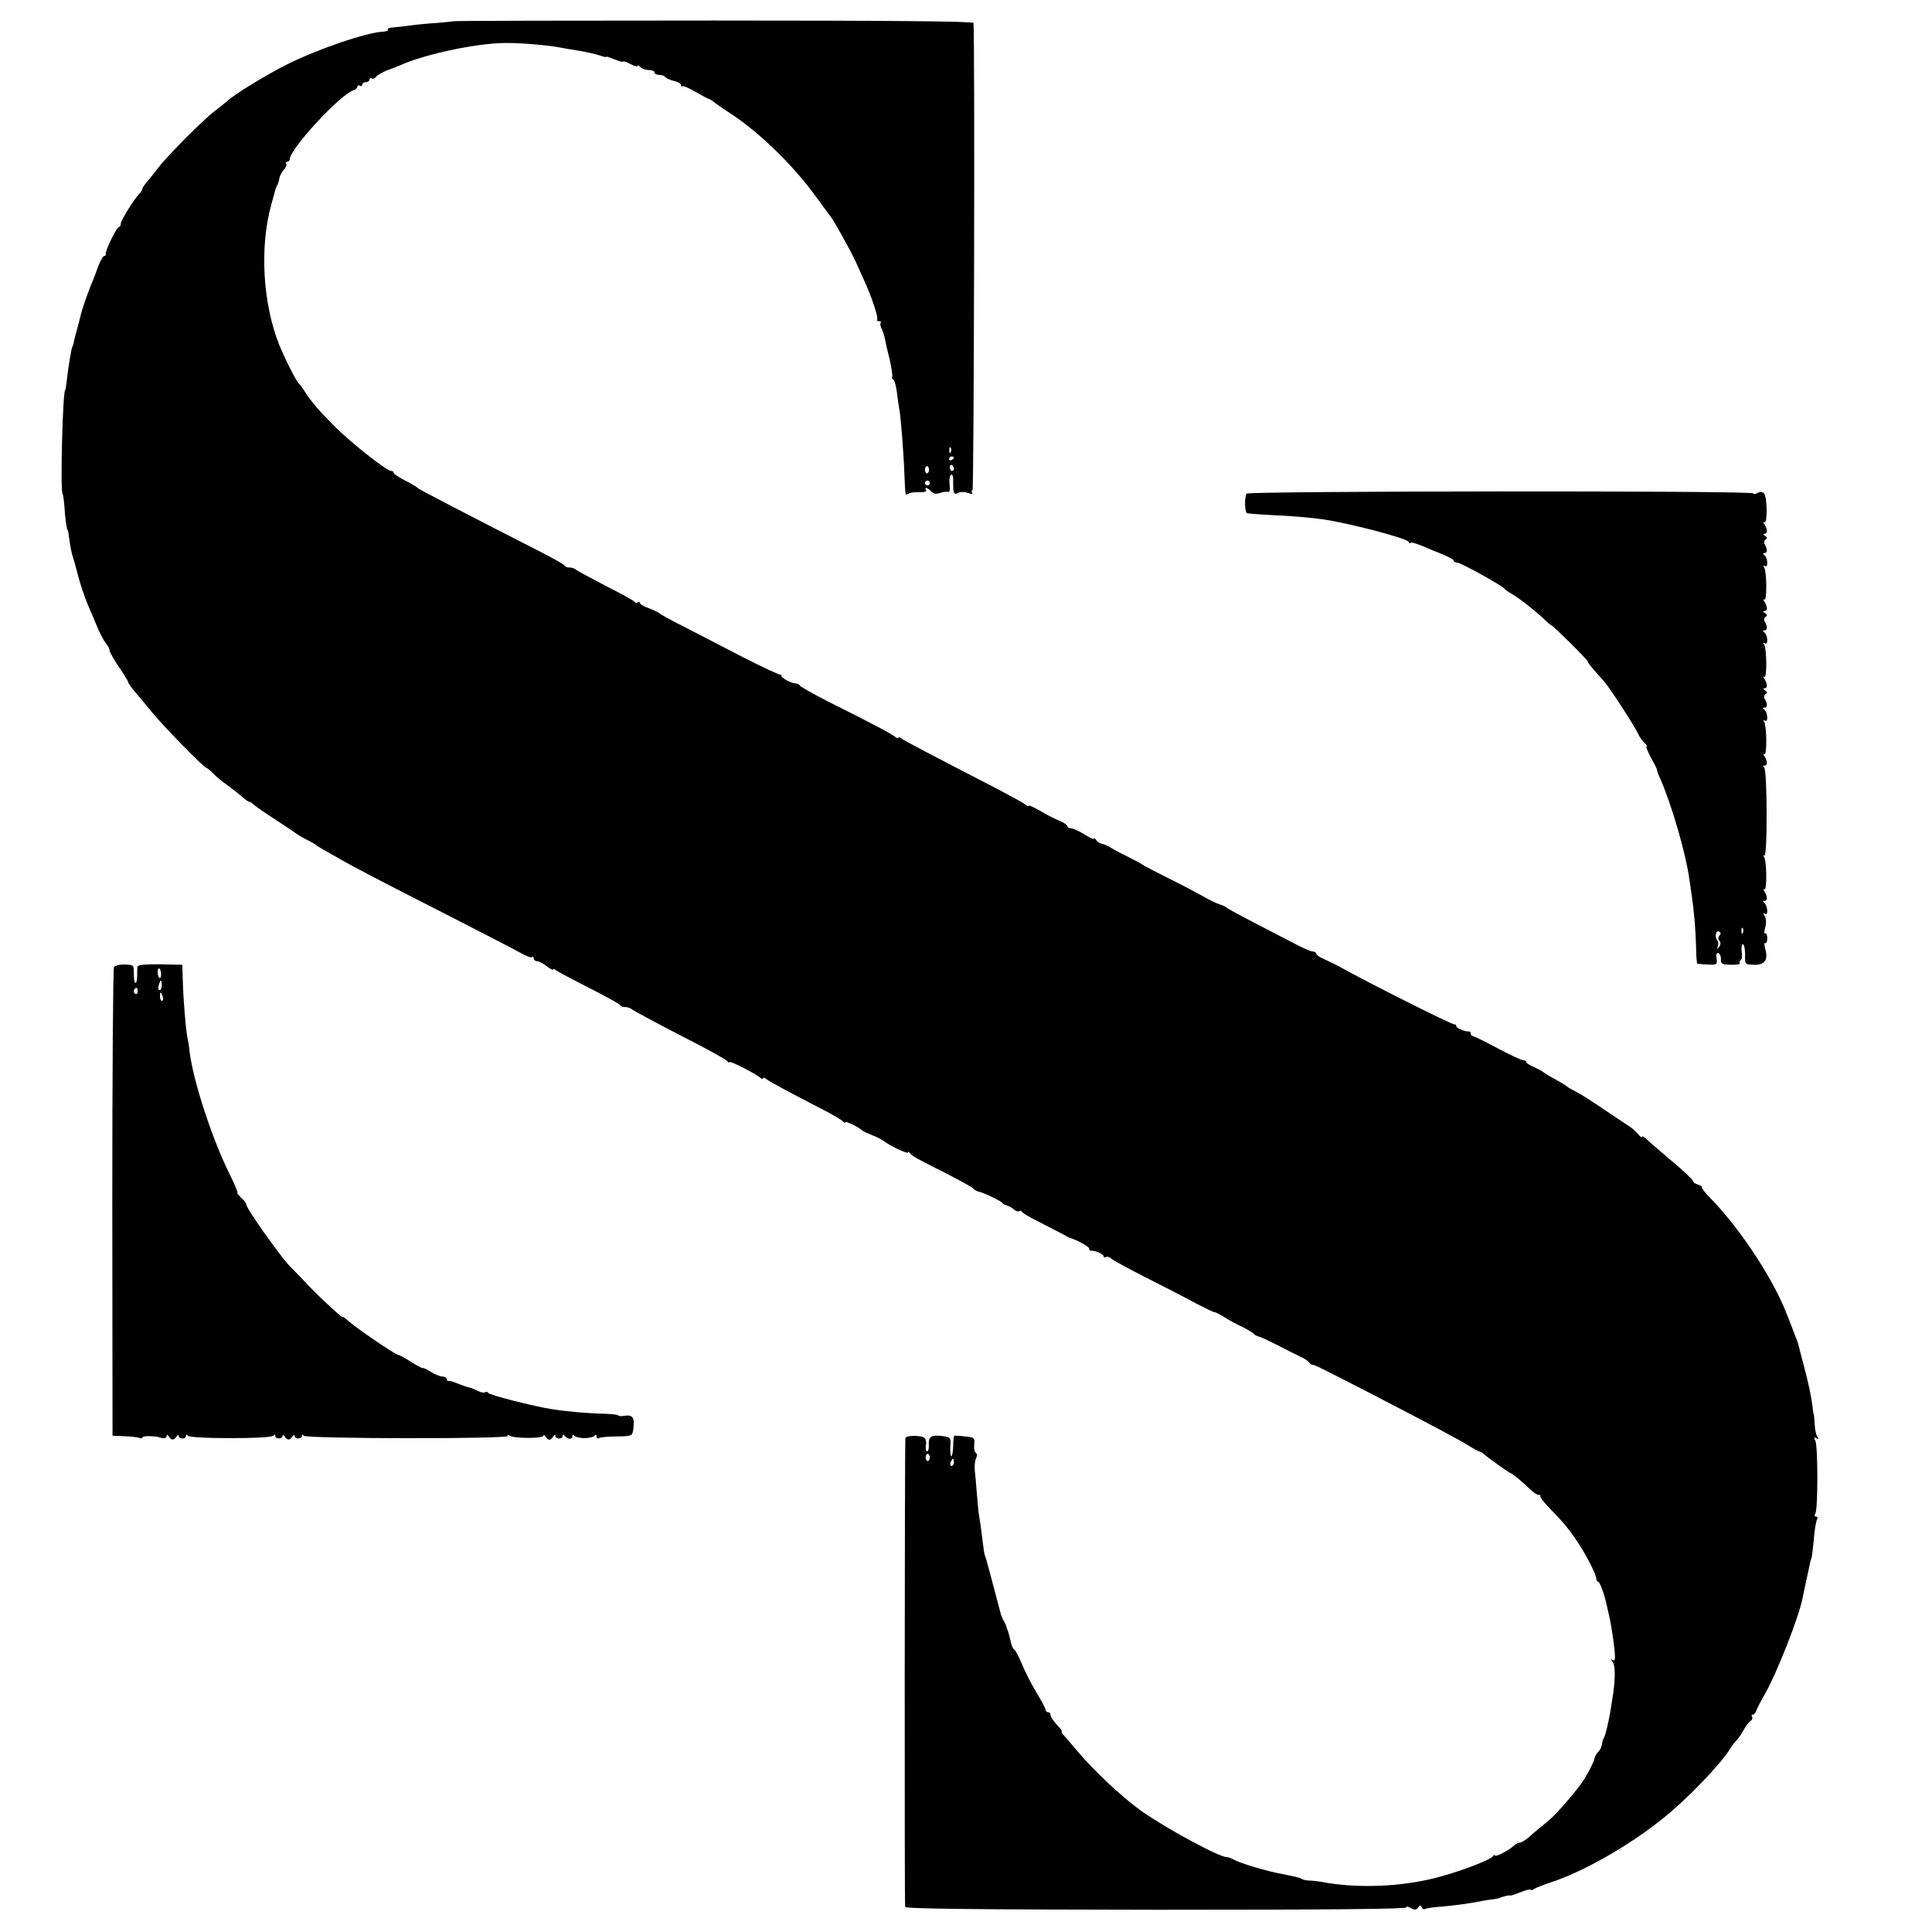
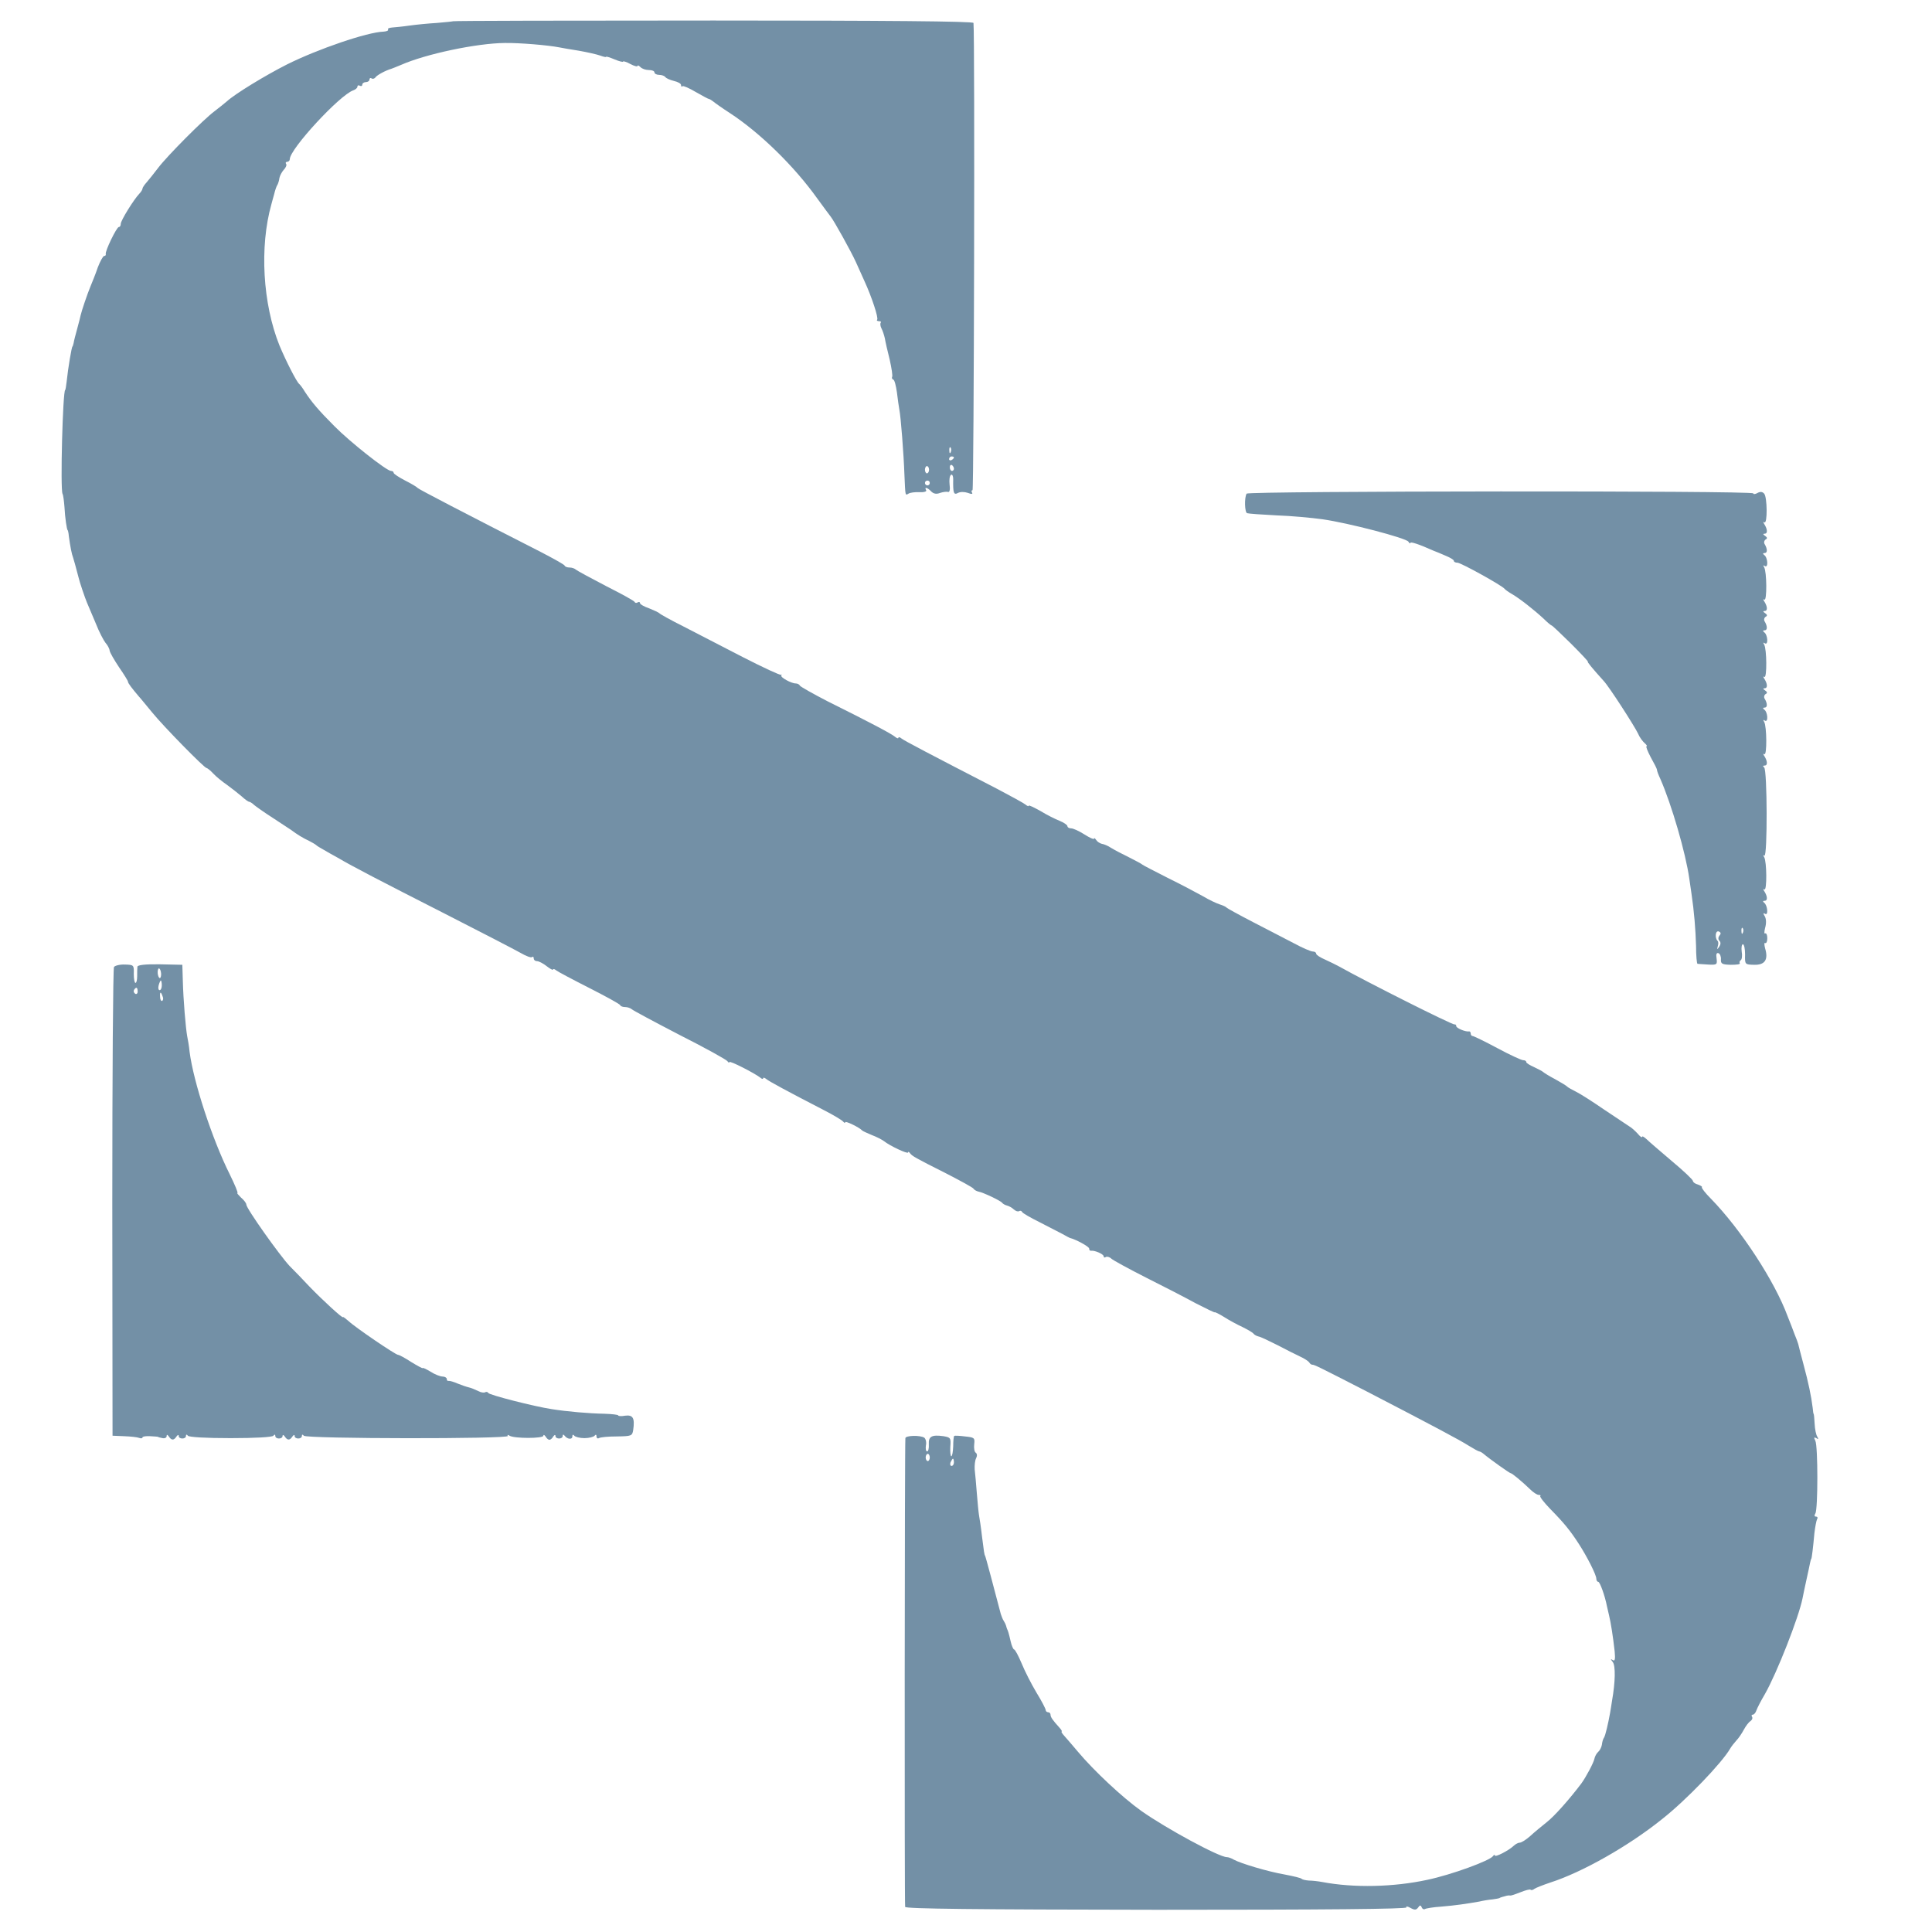
<svg xmlns="http://www.w3.org/2000/svg" version="1.0" width="800pt" height="800pt" viewBox="0 0 800 800" preserveAspectRatio="xMidYMid meet">
-   <g transform="translate(0,800) scale(0.1,-0.1)" fill="#000000" stroke="none">
+   <g transform="translate(0,800) scale(0.1,-0.1)" fill="#7390a6" stroke="none">
    <path d="M1876 7912 c-2 -1 -32 -4 -67 -7 -35 -2 -86 -7 -114 -11 -27 -4 -60 -7 -72 -8 -11 -1 -19 -4 -16 -8 2 -5 -6 -8 -19 -9 -67 -2 -272 -72 -400 -136 -89 -45 -214 -121 -249 -153 -9 -8 -32 -26 -50 -40 -46 -34 -197 -186 -234 -235 -17 -22 -38 -49 -47 -59 -10 -11 -18 -23 -18 -27 0 -4 -6 -14 -13 -21 -23 -24 -77 -111 -77 -125 0 -7 -3 -13 -8 -13 -9 0 -58 -101 -54 -112 1 -5 -2 -8 -7 -8 -4 0 -16 -21 -26 -47 -9 -27 -23 -61 -30 -78 -13 -31 -37 -102 -41 -120 -1 -5 -7 -30 -14 -55 -7 -25 -14 -52 -15 -60 -2 -8 -4 -15 -5 -15 -3 0 -18 -87 -24 -145 -2 -19 -5 -35 -6 -35 -10 0 -21 -413 -11 -430 3 -5 6 -30 8 -55 2 -43 10 -95 13 -95 1 0 4 -11 5 -25 6 -44 12 -75 18 -90 4 -12 9 -31 22 -80 4 -19 28 -89 35 -105 5 -11 21 -49 36 -85 14 -36 33 -72 41 -82 8 -9 16 -23 17 -32 1 -8 19 -39 39 -69 20 -29 37 -56 37 -60 0 -6 17 -28 45 -61 6 -6 30 -36 55 -66 48 -59 216 -230 225 -230 3 0 16 -10 28 -23 12 -13 38 -34 57 -47 19 -14 46 -35 60 -47 14 -13 28 -23 32 -23 3 0 13 -6 20 -13 7 -6 42 -31 78 -54 36 -24 70 -46 76 -50 22 -17 50 -34 74 -45 14 -7 27 -15 30 -18 3 -3 16 -11 29 -18 13 -8 40 -23 60 -34 63 -37 169 -92 446 -233 149 -76 288 -148 311 -161 22 -13 44 -21 47 -17 4 3 7 1 7 -5 0 -7 6 -12 14 -12 7 0 25 -9 40 -21 14 -11 26 -17 26 -14 0 4 6 3 13 -3 6 -5 68 -38 137 -73 69 -35 127 -67 128 -71 2 -5 11 -8 21 -8 9 0 21 -4 27 -9 5 -5 95 -53 199 -107 105 -53 193 -102 197 -108 4 -6 8 -8 8 -4 0 8 103 -45 128 -64 6 -6 12 -7 12 -3 0 4 6 3 13 -3 12 -10 86 -50 237 -128 41 -21 78 -43 82 -49 4 -5 8 -6 8 -2 0 7 58 -21 70 -34 3 -3 21 -11 40 -19 19 -7 42 -19 50 -25 25 -20 100 -55 100 -47 0 4 4 3 8 -3 9 -12 19 -18 152 -85 58 -30 108 -57 111 -62 3 -5 12 -10 20 -12 19 -3 93 -38 99 -47 3 -4 12 -9 20 -11 8 -2 21 -9 28 -16 8 -7 17 -10 22 -7 5 3 10 1 12 -3 1 -5 35 -24 73 -43 39 -20 81 -42 95 -49 14 -8 27 -15 30 -16 25 -6 80 -36 80 -44 0 -6 3 -10 8 -9 15 2 52 -14 52 -23 0 -5 4 -7 9 -3 5 3 16 0 23 -7 8 -7 72 -42 143 -78 72 -36 165 -84 207 -107 43 -22 78 -39 78 -37 0 2 17 -6 38 -19 20 -13 55 -32 77 -42 22 -11 43 -23 46 -28 3 -4 12 -9 20 -11 8 -1 43 -18 79 -36 36 -19 78 -40 95 -48 16 -7 32 -18 36 -23 3 -6 9 -10 13 -10 7 1 29 -10 226 -111 274 -142 385 -201 421 -224 21 -13 41 -24 44 -24 3 0 11 -4 18 -10 30 -25 108 -80 112 -80 6 0 48 -35 81 -67 13 -13 29 -23 35 -23 7 0 10 -2 7 -5 -3 -3 16 -27 41 -53 58 -59 83 -90 118 -144 35 -54 73 -129 73 -145 0 -7 4 -13 8 -13 7 0 28 -59 36 -101 2 -8 6 -25 9 -39 7 -29 16 -85 23 -148 3 -33 1 -42 -8 -36 -10 6 -10 5 0 -8 12 -15 11 -82 -3 -161 -2 -15 -6 -37 -8 -50 -8 -44 -19 -92 -25 -102 -4 -5 -8 -19 -9 -30 -2 -11 -9 -24 -16 -30 -6 -5 -13 -18 -15 -28 -3 -16 -35 -76 -54 -102 -49 -65 -112 -136 -143 -160 -21 -17 -52 -42 -69 -58 -17 -15 -36 -27 -43 -27 -6 0 -18 -6 -25 -13 -21 -20 -78 -49 -78 -40 0 4 -4 3 -8 -3 -14 -19 -172 -77 -272 -98 -139 -30 -303 -34 -435 -9 -16 3 -41 6 -55 6 -14 1 -27 4 -30 7 -3 4 -34 11 -70 18 -70 12 -183 46 -212 62 -10 6 -22 10 -28 10 -32 0 -252 119 -355 192 -77 55 -195 165 -262 245 -21 25 -46 54 -55 64 -10 11 -15 19 -12 19 3 0 -1 7 -8 15 -30 33 -38 45 -38 55 0 5 -4 10 -10 10 -5 0 -10 4 -10 9 0 5 -17 38 -38 72 -21 35 -49 90 -62 122 -13 31 -27 57 -31 57 -3 0 -10 15 -14 33 -8 35 -11 44 -15 52 -1 3 -3 8 -4 13 -1 4 -5 13 -9 19 -5 7 -10 21 -13 30 -27 103 -63 239 -65 241 -3 4 -5 17 -13 82 -4 36 -10 74 -12 85 -2 11 -6 52 -9 90 -3 39 -7 84 -9 100 -1 17 1 38 6 47 5 10 4 19 -2 23 -5 3 -8 19 -6 35 3 26 1 28 -38 32 -23 3 -43 4 -45 2 -2 -2 -4 -21 -4 -43 -1 -23 -4 -41 -8 -41 -3 0 -5 18 -4 39 3 37 1 39 -28 44 -49 7 -63 -1 -61 -34 1 -16 -2 -29 -7 -29 -5 0 -7 11 -5 25 3 13 -1 28 -7 32 -18 11 -77 9 -78 -2 -3 -28 -4 -1932 -1 -1941 2 -8 286 -11 1043 -12 703 0 1037 3 1033 10 -4 5 4 5 16 -2 18 -10 24 -9 32 1 7 11 11 11 15 1 2 -6 9 -10 13 -7 5 3 35 8 67 10 60 5 107 12 158 21 17 4 41 8 55 9 14 2 26 4 28 5 1 1 7 4 12 5 6 1 13 4 18 5 4 1 10 2 15 1 4 -1 24 6 44 14 20 8 38 13 41 10 3 -3 10 -1 16 4 6 4 36 16 66 26 131 42 324 151 463 263 98 77 247 232 281 291 5 9 17 24 26 34 9 9 23 30 31 45 8 15 20 31 27 35 7 5 10 12 7 18 -4 5 -2 9 3 9 5 0 12 8 15 18 3 9 19 40 35 67 50 88 140 317 156 397 2 13 10 47 16 76 7 30 13 61 15 70 2 9 4 17 5 17 2 0 8 50 13 106 3 26 8 52 11 58 4 6 2 11 -4 11 -7 0 -8 5 -3 13 11 17 11 278 0 301 -7 14 -6 16 4 11 8 -6 10 -4 4 6 -5 7 -10 31 -11 54 -1 22 -3 40 -4 40 -1 0 -3 11 -4 25 -6 49 -18 106 -38 180 -11 41 -21 80 -22 85 -2 6 -8 24 -15 40 -6 17 -19 50 -29 75 -53 144 -193 359 -318 487 -23 23 -39 44 -37 47 3 2 -5 7 -16 11 -12 3 -21 10 -21 15 0 5 -39 42 -87 82 -47 40 -95 81 -105 91 -10 9 -18 14 -18 10 -1 -5 -9 1 -18 12 -10 11 -25 25 -34 30 -9 6 -56 37 -105 70 -48 33 -101 67 -118 75 -16 8 -32 17 -35 20 -3 4 -25 17 -50 31 -25 13 -47 27 -50 30 -3 3 -20 12 -37 20 -18 8 -33 17 -33 21 0 5 -6 8 -13 8 -7 0 -55 22 -107 50 -52 28 -98 50 -102 50 -4 0 -8 4 -8 10 0 5 -3 10 -7 9 -16 -2 -53 14 -53 22 0 5 -3 8 -7 7 -10 -2 -362 175 -478 240 -11 6 -37 19 -57 28 -21 9 -38 20 -38 25 0 5 -6 9 -14 9 -8 0 -43 15 -78 34 -35 18 -110 57 -168 87 -58 30 -107 57 -110 60 -3 4 -16 10 -29 14 -13 4 -45 19 -70 34 -25 14 -91 49 -146 76 -55 28 -102 52 -105 55 -3 3 -27 16 -55 30 -27 13 -61 31 -74 39 -13 9 -31 16 -39 17 -8 2 -19 9 -23 16 -5 7 -9 10 -9 5 0 -4 -18 4 -40 18 -22 14 -46 25 -55 25 -8 0 -15 4 -15 9 0 5 -15 15 -32 22 -18 7 -54 25 -80 41 -27 15 -48 25 -48 22 0 -4 -6 -2 -13 4 -7 6 -60 35 -117 65 -279 144 -386 200 -397 209 -7 6 -13 7 -13 3 0 -4 -7 -2 -15 5 -15 12 -91 53 -280 147 -60 31 -111 60 -113 64 -2 5 -10 9 -17 9 -19 0 -65 26 -60 33 3 4 2 5 -1 3 -3 -3 -74 30 -158 73 -83 43 -194 100 -246 127 -52 26 -97 51 -100 55 -3 3 -22 12 -42 20 -21 7 -38 17 -38 22 0 4 -4 6 -9 3 -5 -4 -11 -3 -13 1 -1 5 -55 34 -118 66 -63 33 -119 63 -125 68 -5 5 -17 9 -26 9 -10 0 -19 3 -21 8 -1 4 -46 29 -98 56 -316 161 -506 260 -510 265 -3 4 -26 18 -52 31 -27 14 -48 28 -48 32 0 5 -5 8 -11 8 -18 0 -171 121 -234 185 -68 68 -95 101 -122 142 -9 15 -20 30 -24 33 -11 9 -55 95 -82 160 -69 172 -83 408 -33 585 2 6 6 24 11 40 4 17 10 35 14 40 3 6 7 18 8 28 2 10 10 25 18 34 8 8 13 19 10 24 -4 5 -1 9 4 9 6 0 11 5 11 11 0 42 207 266 263 285 9 3 17 10 17 15 0 6 5 7 10 4 6 -3 10 -1 10 4 0 6 7 11 15 11 8 0 15 5 15 11 0 5 4 8 9 4 5 -3 13 0 16 5 6 9 41 28 65 35 3 1 21 8 40 16 104 46 315 90 430 91 61 1 179 -9 225 -18 11 -2 48 -9 82 -14 34 -6 74 -15 88 -20 14 -5 25 -8 25 -5 0 2 16 -3 35 -11 19 -8 35 -12 35 -9 0 3 14 -1 30 -10 17 -9 30 -12 30 -8 0 4 5 2 12 -5 7 -7 22 -12 35 -12 13 0 23 -4 23 -10 0 -5 9 -10 19 -10 11 0 22 -4 26 -9 3 -5 19 -12 35 -16 17 -4 30 -11 30 -17 0 -6 3 -9 6 -5 3 3 28 -8 55 -24 28 -16 52 -29 55 -29 3 0 10 -5 17 -10 7 -6 38 -28 69 -48 124 -81 266 -219 363 -355 25 -34 49 -67 54 -73 14 -17 85 -145 105 -189 10 -22 26 -58 36 -80 29 -63 59 -153 52 -159 -3 -3 1 -6 8 -6 7 0 10 -3 7 -6 -3 -4 -2 -14 3 -24 5 -9 11 -28 14 -41 2 -13 11 -53 20 -88 8 -36 13 -68 10 -72 -2 -4 0 -9 5 -11 5 -1 11 -25 15 -53 3 -27 8 -60 10 -71 6 -29 18 -183 21 -269 4 -91 3 -87 17 -79 6 4 26 7 45 6 20 -1 31 3 28 8 -9 15 5 12 21 -5 10 -10 22 -12 37 -6 12 4 27 6 33 4 6 -2 9 10 6 31 -2 18 0 36 6 40 5 3 9 -5 9 -17 -1 -59 2 -68 20 -58 10 5 26 5 41 0 15 -6 21 -5 17 1 -3 6 -3 10 2 10 6 0 10 1876 4 1935 -1 7 -363 10 -1077 10 -592 0 -1077 -1 -1078 -3z m2061 -1784 c-3 -8 -6 -5 -6 6 -1 11 2 17 5 13 3 -3 4 -12 1 -19z m13 -22 c0 -3 -4 -8 -10 -11 -5 -3 -10 -1 -10 4 0 6 5 11 10 11 6 0 10 -2 10 -4z m0 -47 c0 -5 -4 -9 -8 -9 -5 0 -9 7 -9 15 0 8 4 12 9 9 4 -3 8 -9 8 -15z m-103 -4 c0 -8 -4 -15 -9 -15 -4 0 -8 7 -8 15 0 8 4 15 8 15 5 0 9 -7 9 -15z m3 -55 c0 -5 -4 -10 -10 -10 -5 0 -10 5 -10 10 0 6 5 10 10 10 6 0 10 -4 10 -10z m0 -4035 c0 -8 -4 -15 -8 -15 -5 0 -9 7 -9 15 0 8 4 15 9 15 4 0 8 -7 8 -15z m100 -20 c0 -8 -4 -15 -10 -15 -5 0 -7 7 -4 15 4 8 8 15 10 15 2 0 4 -7 4 -15z" />
    <path d="M5162 5956 c-10 -17 -8 -78 2 -81 6 -2 61 -6 121 -9 61 -2 146 -10 190 -16 107 -15 348 -78 357 -93 4 -7 8 -9 8 -5 0 6 35 -5 95 -32 11 -4 35 -14 53 -22 17 -7 32 -16 32 -20 0 -5 7 -8 15 -8 14 0 184 -94 195 -108 3 -4 17 -14 31 -22 31 -18 90 -64 131 -102 16 -16 31 -28 33 -28 3 0 38 -34 80 -75 41 -41 73 -75 70 -75 -4 0 18 -27 65 -79 23 -24 129 -189 143 -219 6 -15 19 -32 27 -39 8 -7 12 -13 8 -13 -4 0 4 -20 17 -45 14 -25 26 -48 26 -52 0 -5 6 -21 14 -38 47 -107 105 -307 120 -413 2 -15 6 -43 9 -62 11 -74 17 -148 19 -217 0 -40 3 -73 6 -74 3 0 23 -2 44 -3 37 -2 38 0 35 25 -3 18 0 25 8 22 6 -2 11 -14 10 -26 -1 -18 5 -21 41 -22 23 0 40 2 37 6 -2 4 -1 10 4 13 5 3 7 19 4 36 -2 16 0 30 5 30 5 0 9 -19 9 -42 -1 -42 -1 -42 38 -43 44 -1 59 21 45 68 -4 15 -4 25 0 22 5 -2 9 6 9 20 0 14 -4 22 -9 20 -4 -3 -4 7 0 23 5 17 5 36 -1 47 -8 13 -7 16 1 11 14 -9 10 36 -4 46 -6 5 -6 8 2 8 13 0 12 18 -1 39 -6 8 -5 12 0 8 11 -6 10 116 -1 134 -5 7 -4 10 1 6 13 -7 12 356 -1 365 -6 5 -6 8 2 8 13 0 12 18 -1 39 -6 8 -5 12 0 8 11 -6 10 116 -1 134 -5 8 -4 10 3 5 15 -9 12 36 -3 46 -6 5 -6 8 2 8 12 0 12 17 0 37 -4 6 -2 15 4 19 8 4 7 9 -2 15 -9 6 -10 9 -2 9 13 0 12 18 -1 39 -6 8 -5 12 0 8 11 -6 10 116 -1 134 -5 8 -4 10 3 5 15 -9 12 36 -3 46 -6 5 -6 8 2 8 12 0 12 17 0 37 -4 6 -2 15 4 19 8 4 7 9 -2 15 -9 6 -10 9 -2 9 13 0 12 18 -1 39 -6 8 -5 12 0 8 11 -6 10 116 -1 134 -5 8 -4 10 3 5 15 -9 12 36 -3 46 -6 5 -6 8 2 8 12 0 12 17 0 37 -4 6 -2 15 4 19 8 4 7 9 -2 15 -9 6 -10 9 -2 9 13 0 12 18 -1 39 -6 9 -5 12 0 8 13 -8 12 105 -1 119 -7 8 -16 9 -27 3 -10 -6 -18 -6 -18 -2 0 12 -2091 10 -2098 -1z m2055 -1818 c-3 -8 -6 -5 -6 6 -1 11 2 17 5 13 3 -3 4 -12 1 -19z m-97 -12 c-6 -8 -6 -16 0 -22 6 -6 5 -15 -1 -24 -9 -13 -10 -13 -6 2 3 9 3 19 -1 22 -12 13 -9 44 5 39 9 -4 10 -9 3 -17z" />
    <path d="M472 3996 c-4 -6 -7 -445 -7 -976 l1 -965 48 -2 c27 -1 55 -4 62 -7 8 -3 14 -2 14 2 0 4 15 6 32 5 18 -1 33 -2 33 -3 0 -1 8 -3 18 -5 9 -2 17 2 17 8 0 8 3 7 9 -1 11 -17 21 -17 32 0 5 7 9 8 9 2 0 -14 30 -14 30 0 0 7 3 7 8 1 4 -6 75 -10 177 -10 102 0 173 4 177 10 5 6 8 6 8 -1 0 -14 30 -14 30 0 0 6 4 5 9 -2 11 -17 21 -17 32 0 5 7 9 8 9 2 0 -14 30 -14 30 0 0 7 3 7 8 1 9 -13 852 -14 845 -1 -4 5 0 6 7 1 19 -12 140 -12 140 0 0 5 4 4 9 -3 4 -8 12 -14 16 -14 4 0 12 6 16 14 5 7 9 8 9 2 0 -14 30 -14 30 0 0 7 3 7 8 1 11 -15 32 -17 32 -3 0 8 3 9 8 3 4 -5 23 -10 42 -10 19 0 38 5 42 10 5 6 8 5 8 -3 0 -7 5 -10 10 -7 6 4 39 7 74 7 61 1 64 2 68 27 7 49 -1 63 -33 59 -16 -3 -29 -2 -29 1 0 3 -26 6 -58 7 -62 1 -154 9 -217 19 -73 11 -260 59 -263 67 -2 4 -8 6 -13 3 -5 -3 -18 -1 -29 5 -12 6 -29 13 -38 15 -9 2 -30 9 -47 16 -16 7 -33 12 -37 11 -5 -1 -8 2 -8 8 0 5 -8 10 -17 10 -10 0 -33 9 -50 20 -18 11 -33 18 -33 15 0 -2 -21 9 -47 25 -26 17 -50 30 -55 30 -10 0 -178 114 -205 140 -13 11 -23 19 -23 16 0 -7 -84 70 -139 127 -25 27 -62 65 -82 85 -42 45 -179 238 -179 254 0 6 -10 19 -22 29 -11 11 -18 19 -15 19 4 0 -11 35 -32 78 -72 144 -150 382 -166 507 -2 22 -7 51 -10 65 -6 33 -16 149 -18 230 l-2 65 -92 2 c-64 1 -93 -3 -94 -10 -1 -7 -1 -24 -1 -39 0 -16 -3 -28 -7 -28 -4 0 -7 17 -7 37 1 37 0 38 -36 39 -21 1 -41 -4 -46 -10z m195 -26 c1 -11 -2 -20 -5 -20 -4 0 -8 9 -9 20 -1 11 2 20 5 20 4 0 8 -9 9 -20z m3 -50 c0 -11 -4 -20 -9 -20 -5 0 -7 9 -4 20 3 11 7 20 9 20 2 0 4 -9 4 -20z m-100 -26 c0 -8 -5 -12 -10 -9 -6 4 -8 11 -5 16 9 14 15 11 15 -7z m103 -19 c4 -8 3 -16 -1 -19 -4 -3 -9 4 -9 15 -2 23 3 25 10 4z" />
  </g>
</svg>
